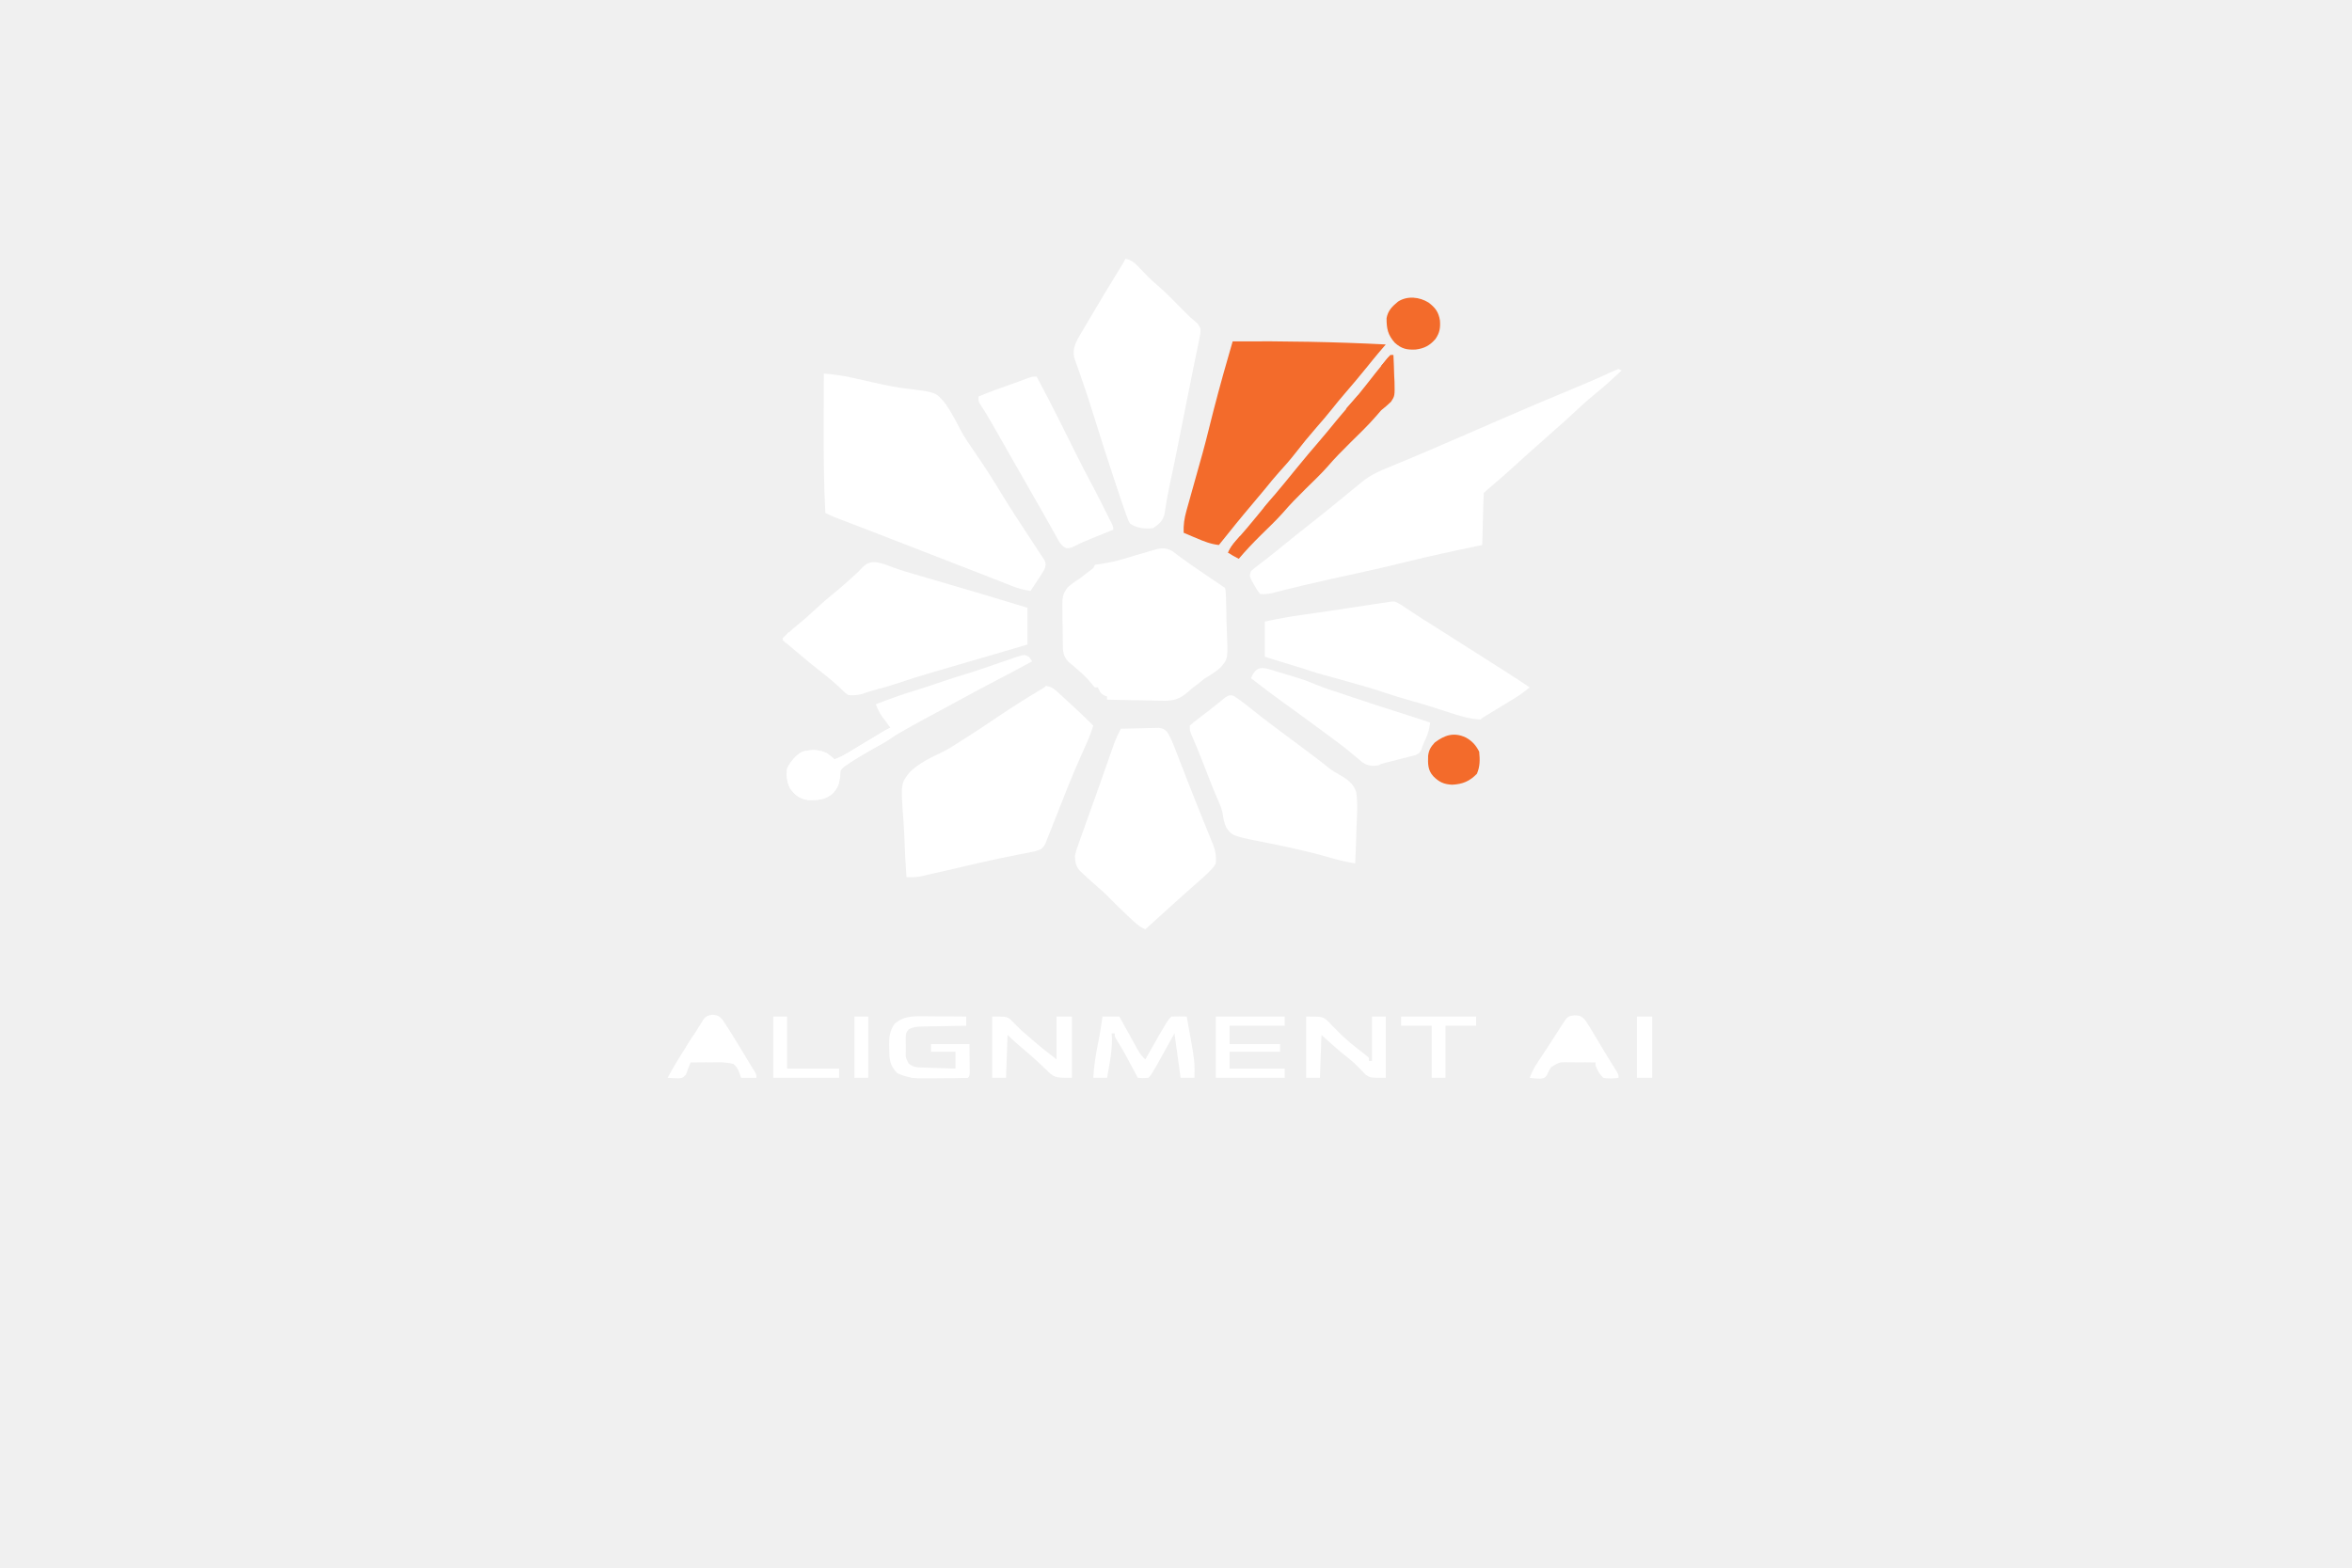
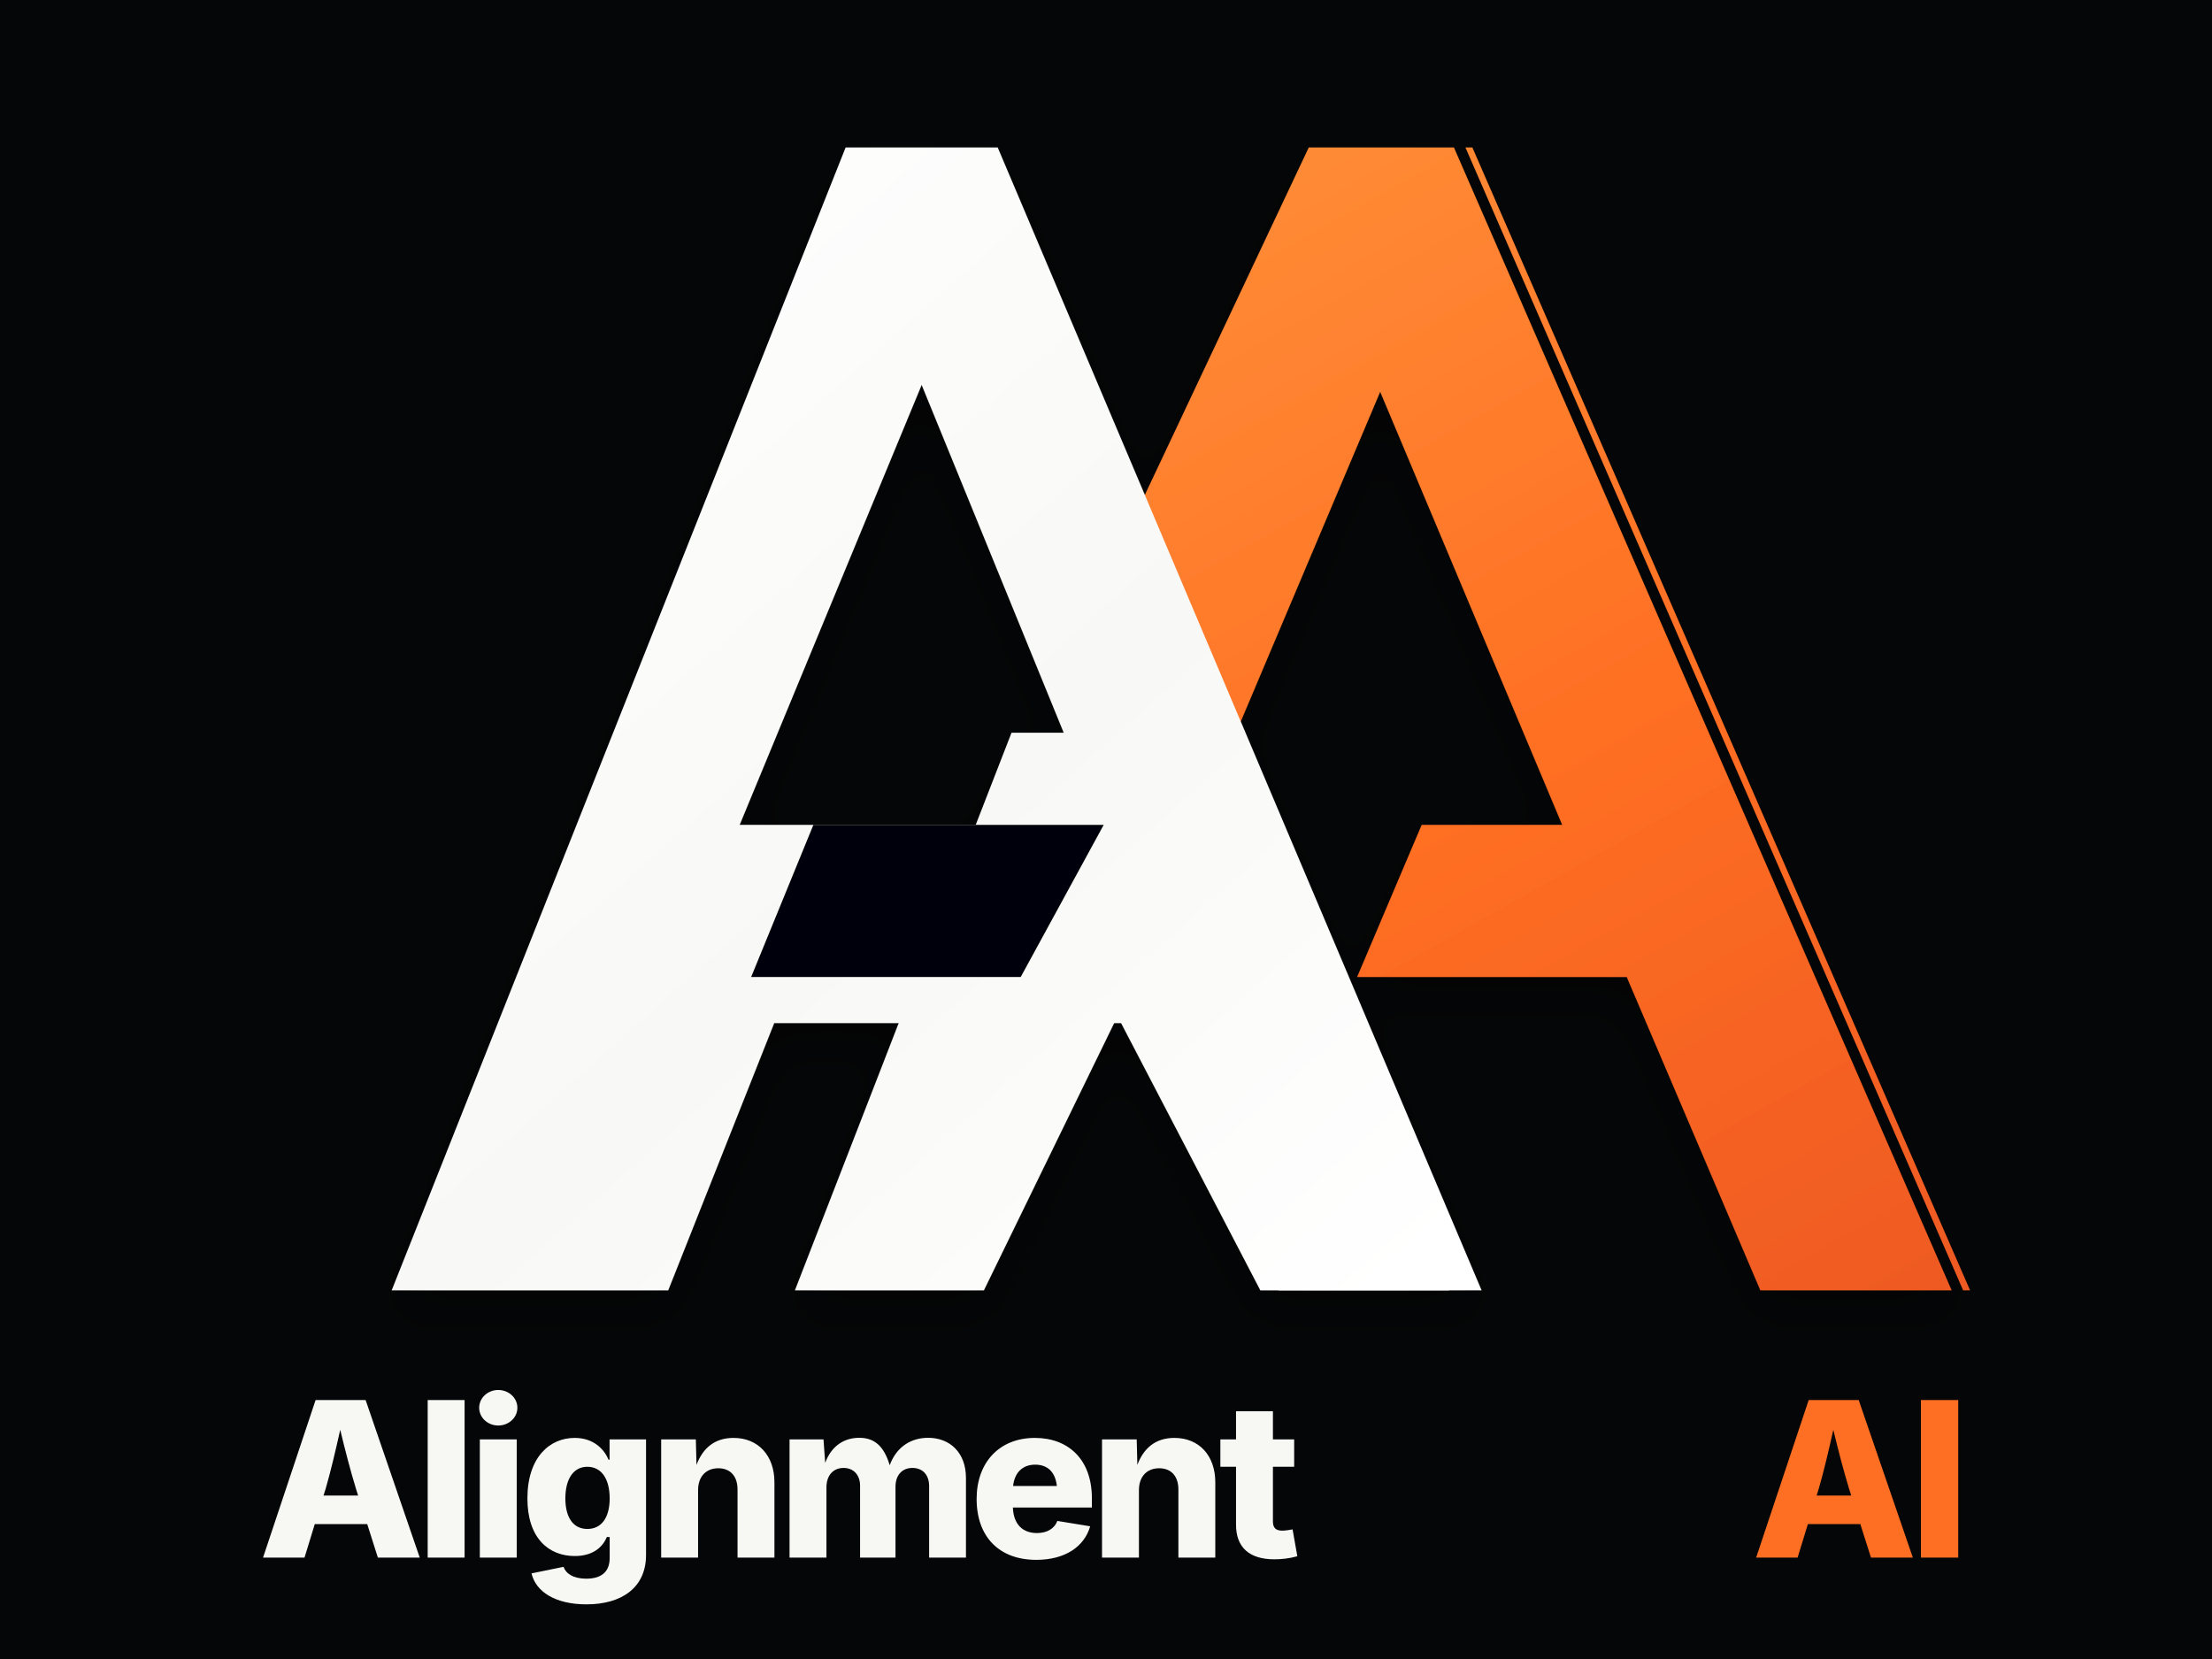
- <svg xmlns="http://www.w3.org/2000/svg" version="1.1" width="1536" height="1024">
-   <path d="M0 0 C6.135 0.52 12.08 1.284 18.086 2.637 C18.817 2.796 19.549 2.955 20.303 3.118 C24.315 3.994 28.319 4.902 32.321 5.821 C39.904 7.546 47.353 9.142 55.09 9.984 C73.333 12.193 73.333 12.193 79.645 19.984 C83.244 25.232 86.175 30.788 89.077 36.443 C91.989 41.979 95.591 47.069 99.131 52.215 C105.045 60.839 110.71 69.606 116.093 78.57 C119.424 84.105 122.903 89.531 126.438 94.938 C126.974 95.762 127.511 96.586 128.064 97.435 C130.289 100.851 132.516 104.266 134.761 107.668 C136.477 110.272 138.177 112.885 139.875 115.5 C140.405 116.295 140.936 117.091 141.482 117.91 C141.96 118.651 142.438 119.392 142.93 120.156 C143.568 121.128 143.568 121.128 144.218 122.119 C145.225 124.543 144.931 125.576 144 128 C143.06 129.739 143.06 129.739 141.934 131.453 C141.531 132.072 141.128 132.691 140.713 133.328 C140.292 133.962 139.871 134.597 139.438 135.25 C138.8 136.225 138.8 136.225 138.15 137.219 C137.105 138.816 136.053 140.408 135 142 C130.621 141.402 126.832 140.316 122.723 138.699 C121.504 138.223 120.285 137.747 119.029 137.256 C117.707 136.733 116.385 136.21 115.062 135.688 C113.674 135.143 112.285 134.599 110.895 134.056 C108.015 132.929 105.135 131.8 102.256 130.668 C96.411 128.374 90.554 126.114 84.697 123.853 C75.78 120.409 66.869 116.951 57.961 113.484 C57.197 113.187 56.433 112.89 55.646 112.583 C52.562 111.383 49.479 110.183 46.395 108.982 C38.631 105.959 30.864 102.941 23.082 99.961 C21.878 99.5 20.674 99.038 19.433 98.563 C17.211 97.713 14.988 96.865 12.764 96.019 C11.303 95.46 11.303 95.46 9.812 94.891 C8.973 94.571 8.134 94.252 7.27 93.923 C5.116 93.047 3.072 92.051 1 91 C-0.042 72.091 -0.125 53.223 -0.069 34.293 C-0.058 30.41 -0.054 26.527 -0.049 22.645 C-0.038 15.096 -0.021 7.548 0 0 Z " fill="#FFFFFF" transform="translate(538,244)" />
-   <path d="M0 0 C0.99 0.495 0.99 0.495 2 1 C-3.665 6.289 -9.321 11.53 -15.375 16.375 C-21.1 20.982 -26.422 25.968 -31.777 30.992 C-34.818 33.842 -37.923 36.605 -41.078 39.328 C-43.411 41.358 -45.705 43.428 -48 45.5 C-50.937 48.151 -53.886 50.783 -56.875 53.375 C-60.182 56.252 -63.407 59.212 -66.625 62.188 C-72.375 67.499 -78.297 72.595 -84.262 77.664 C-86.176 79.284 -86.176 79.284 -88 81 C-88.16 83.519 -88.259 86.013 -88.316 88.535 C-88.348 89.665 -88.348 89.665 -88.379 90.818 C-88.445 93.233 -88.504 95.647 -88.562 98.062 C-88.606 99.696 -88.649 101.329 -88.693 102.963 C-88.801 106.975 -88.902 110.988 -89 115 C-89.827 115.17 -90.654 115.34 -91.506 115.516 C-107.252 118.77 -122.95 122.147 -138.562 126 C-149.407 128.675 -160.269 131.208 -171.188 133.562 C-181.896 135.873 -192.583 138.255 -203.25 140.75 C-204.457 141.032 -205.664 141.313 -206.907 141.604 C-213.42 143.133 -219.906 144.73 -226.37 146.458 C-229.045 147.009 -231.281 147.283 -234 147 C-236.055 144.48 -236.055 144.48 -237.875 141.188 C-238.491 140.109 -239.107 139.03 -239.742 137.918 C-241 135 -241 135 -240 132 C-238.014 130.286 -236.03 128.698 -233.938 127.125 C-232.654 126.139 -231.371 125.152 -230.09 124.164 C-229.418 123.647 -228.746 123.131 -228.054 122.599 C-224.657 119.955 -221.331 117.226 -218 114.5 C-213.038 110.449 -208.048 106.442 -203 102.5 C-194.166 95.598 -185.477 88.514 -176.824 81.387 C-175.892 80.62 -174.96 79.853 -174 79.062 C-173.216 78.414 -172.433 77.766 -171.625 77.098 C-170.759 76.405 -169.893 75.713 -169 75 C-168.452 74.538 -167.903 74.076 -167.339 73.6 C-161.658 69.024 -155.545 66.398 -148.812 63.688 C-146.47 62.721 -144.127 61.753 -141.785 60.785 C-140.63 60.312 -139.475 59.839 -138.286 59.352 C-133.754 57.487 -129.25 55.563 -124.75 53.625 C-123.921 53.269 -123.092 52.913 -122.237 52.547 C-114.672 49.297 -107.117 46.024 -99.562 42.75 C-98.926 42.474 -98.29 42.199 -97.634 41.915 C-90.645 38.886 -83.657 35.852 -76.676 32.805 C-61.384 26.14 -46.029 19.647 -30.615 13.27 C-21.919 9.667 -13.256 6.015 -4.743 1.993 C-3.187 1.273 -1.596 0.626 0 0 Z " fill="#FFFFFF" transform="translate(1057,241)" />
-   <path d="M0 0 C3.27 0.463 5.031 1.609 7.438 3.812 C8.468 4.748 8.468 4.748 9.52 5.703 C10.747 6.84 10.747 6.84 12 8 C13.066 8.974 14.132 9.948 15.199 10.922 C20.577 15.847 25.87 20.816 31 26 C29.751 29.893 28.355 33.624 26.68 37.352 C26.007 38.859 26.007 38.859 25.321 40.397 C24.844 41.463 24.366 42.528 23.875 43.625 C20.474 51.285 17.139 58.954 14.062 66.75 C13.757 67.518 13.452 68.287 13.137 69.078 C11.606 72.932 10.082 76.789 8.572 80.651 C7.267 83.985 5.943 87.31 4.608 90.632 C4.081 91.952 3.561 93.275 3.047 94.6 C2.326 96.462 1.579 98.313 0.832 100.164 C0.406 101.241 -0.019 102.318 -0.458 103.428 C-2.342 106.57 -3.51 107.07 -7 108 C-8.671 108.403 -10.354 108.761 -12.043 109.078 C-13.509 109.36 -13.509 109.36 -15.005 109.648 C-16.055 109.847 -17.106 110.045 -18.188 110.25 C-27.124 111.988 -36.011 113.863 -44.875 115.938 C-45.933 116.184 -46.99 116.431 -48.08 116.685 C-50.253 117.192 -52.426 117.7 -54.599 118.208 C-60.645 119.616 -66.695 121.004 -72.75 122.375 C-73.887 122.638 -75.024 122.901 -76.195 123.172 C-77.26 123.411 -78.325 123.651 -79.422 123.898 C-80.823 124.218 -80.823 124.218 -82.253 124.544 C-85.214 125.035 -88.004 125.03 -91 125 C-91.608 116.691 -92.067 108.391 -92.347 100.065 C-92.482 96.195 -92.663 92.341 -92.961 88.481 C-94.825 63.691 -94.825 63.691 -88.516 55.954 C-82.6 50.489 -75.42 46.906 -68.172 43.524 C-63.727 41.389 -59.673 38.771 -55.562 36.062 C-54.056 35.114 -52.549 34.169 -51.039 33.227 C-44.171 28.869 -37.441 24.298 -30.69 19.763 C-21.956 13.903 -13.115 8.267 -4.086 2.871 C-1.224 1.303 -1.224 1.303 0 0 Z " fill="#FFFFFF" transform="translate(683,448)" />
-   <path d="M0 0 C4.693 0.857 7.075 3.784 10.25 7.125 C11.421 8.329 12.594 9.531 13.77 10.73 C14.331 11.305 14.893 11.879 15.471 12.47 C17.22 14.221 19.043 15.847 20.938 17.438 C26.774 22.389 32.046 27.969 37.423 33.407 C41.948 38.03 41.948 38.03 46.898 42.172 C49.28 45.377 49.257 45.867 48.789 49.641 C48.43 51.516 48.04 53.386 47.625 55.25 C47.422 56.272 47.218 57.295 47.009 58.348 C46.576 60.506 46.132 62.662 45.675 64.815 C45.051 67.761 44.459 70.712 43.883 73.668 C43.099 77.675 42.299 81.679 41.484 85.68 C40.336 91.328 39.204 96.98 38.078 102.633 C31.44 135.954 31.44 135.954 28.547 149.446 C27.35 155.084 26.386 160.726 25.552 166.43 C24.515 171.258 21.956 173.363 18 176 C12.572 176.532 7.564 176.097 3 173 C1.948 171.183 1.948 171.183 1.109 168.895 C0.777 167.994 0.444 167.094 0.101 166.167 C-0.444 164.599 -0.444 164.599 -1 163 C-1.417 161.803 -1.834 160.606 -2.263 159.372 C-3.728 155.113 -5.147 150.838 -6.562 146.562 C-6.949 145.402 -6.949 145.402 -7.342 144.217 C-12.081 129.963 -16.625 115.649 -21.089 101.307 C-23.549 93.402 -26.097 85.543 -28.859 77.738 C-29.49 75.93 -30.12 74.121 -30.75 72.312 C-31.243 70.946 -31.243 70.946 -31.746 69.553 C-32.052 68.665 -32.357 67.778 -32.672 66.863 C-32.951 66.072 -33.231 65.281 -33.519 64.466 C-34.546 59.201 -32.85 55.205 -30.219 50.711 C-29.632 49.7 -29.045 48.688 -28.44 47.646 C-27.8 46.567 -27.16 45.487 -26.5 44.375 C-25.843 43.252 -25.186 42.128 -24.509 40.971 C-17.307 28.683 -9.882 16.526 -2.436 4.385 C-1.015 2.096 -1.015 2.096 0 0 Z " fill="#FFFFFF" transform="translate(735,169)" />
-   <path d="M0 0 C0.764 0.596 1.529 1.191 2.316 1.805 C8.21 6.247 14.273 10.409 20.379 14.555 C21.849 15.555 21.849 15.555 23.349 16.575 C26.852 18.954 30.356 21.331 33.879 23.68 C34.327 25.668 34.327 25.668 34.426 28.138 C34.468 29.064 34.509 29.989 34.552 30.942 C34.59 32.45 34.59 32.45 34.629 33.988 C34.655 35.025 34.682 36.061 34.709 37.129 C34.755 39.331 34.792 41.532 34.819 43.734 C34.859 45.974 34.927 48.214 35.024 50.452 C35.877 70.026 35.877 70.026 31.081 75.537 C27.959 78.433 24.549 80.539 20.879 82.68 C19.276 83.905 17.69 85.152 16.129 86.43 C15.466 86.928 14.803 87.426 14.12 87.939 C11.872 89.638 11.872 89.638 9.88 91.504 C3.961 96.722 -0.302 97.655 -8.062 97.363 C-9.575 97.348 -9.575 97.348 -11.118 97.333 C-14.308 97.294 -17.495 97.207 -20.684 97.117 C-22.859 97.082 -25.034 97.05 -27.209 97.021 C-32.514 96.945 -37.817 96.828 -43.121 96.68 C-43.121 96.02 -43.121 95.36 -43.121 94.68 C-43.74 94.432 -44.359 94.185 -44.996 93.93 C-47.472 92.473 -48.072 91.302 -49.121 88.68 C-49.781 88.68 -50.441 88.68 -51.121 88.68 C-52.348 87.395 -52.348 87.395 -53.746 85.617 C-56.561 82.212 -59.61 79.379 -62.996 76.551 C-63.697 75.933 -64.399 75.316 -65.121 74.68 C-66.136 73.846 -67.15 73.013 -68.195 72.154 C-72.062 68.244 -72.056 64.521 -72.059 59.223 C-72.074 58.32 -72.089 57.418 -72.105 56.488 C-72.126 54.585 -72.132 52.681 -72.123 50.777 C-72.121 47.883 -72.204 45 -72.293 42.107 C-72.466 28.705 -72.466 28.705 -69.002 23.489 C-66.483 21.199 -64.025 19.444 -61.121 17.68 C-59.423 16.382 -57.733 15.071 -56.059 13.742 C-55.325 13.197 -54.592 12.652 -53.836 12.09 C-51.999 10.774 -51.999 10.774 -51.121 8.68 C-48.996 8.223 -48.996 8.223 -46.121 7.867 C-40.851 7.073 -35.895 5.848 -30.809 4.305 C-30.093 4.089 -29.377 3.873 -28.64 3.651 C-27.188 3.212 -25.736 2.772 -24.285 2.332 C-20.823 1.288 -17.353 0.279 -13.871 -0.695 C-12.1 -1.202 -12.1 -1.202 -10.293 -1.719 C-6.108 -2.512 -3.622 -2.254 0 0 Z " fill="#FFFFFF" transform="translate(766.1211,360.3203)" />
-   <path d="M0 0 C33.396 -0.272 66.646 0.29 100 2 C99.602 2.462 99.204 2.925 98.793 3.401 C96.156 6.47 93.524 9.535 90.992 12.691 C90.486 13.319 89.981 13.947 89.46 14.593 C88.937 15.243 88.414 15.893 87.875 16.562 C83.071 22.508 78.166 28.351 73.167 34.133 C70.394 37.349 67.69 40.6 65.062 43.938 C61.732 48.16 58.23 52.207 54.688 56.25 C49.896 61.722 45.336 67.321 40.888 73.074 C37.503 77.427 33.903 81.524 30.172 85.586 C27.115 88.984 24.258 92.531 21.383 96.082 C18.792 99.254 16.153 102.38 13.5 105.5 C5.831 114.53 -1.621 123.731 -9 133 C-14.405 132.387 -18.924 130.556 -23.875 128.438 C-24.659 128.108 -25.442 127.779 -26.25 127.439 C-28.169 126.632 -30.085 125.817 -32 125 C-32.188 119.878 -31.589 115.658 -30.207 110.73 C-30.021 110.056 -29.834 109.382 -29.642 108.688 C-29.041 106.519 -28.427 104.353 -27.812 102.188 C-27.395 100.689 -26.978 99.191 -26.562 97.692 C-25.558 94.084 -24.546 90.478 -23.528 86.874 C-22.407 82.897 -21.297 78.917 -20.188 74.938 C-19.994 74.245 -19.8 73.553 -19.601 72.839 C-18.173 67.706 -16.861 62.548 -15.584 57.375 C-11.606 41.279 -7.314 25.278 -2.683 9.357 C-1.78 6.241 -0.89 3.12 0 0 Z " fill="#F36B2B" transform="translate(805,223)" />
-   <path d="M0 0 C1.099 0.43 2.198 0.86 3.33 1.303 C9.338 3.565 15.509 5.291 21.668 7.09 C22.993 7.479 24.318 7.869 25.643 8.259 C29.118 9.281 32.593 10.299 36.069 11.317 C41.612 12.94 47.153 14.569 52.695 16.198 C54.607 16.759 56.519 17.319 58.432 17.879 C65.198 19.864 71.949 21.89 78.684 23.98 C83.115 25.343 87.559 26.668 92 28 C92 35.92 92 43.84 92 52 C83.651 54.46 75.301 56.915 66.945 59.348 C62.838 60.544 58.732 61.743 54.626 62.942 C52.032 63.699 49.437 64.455 46.843 65.21 C43.115 66.296 39.389 67.384 35.663 68.475 C34.206 68.9 32.749 69.325 31.292 69.749 C22.551 72.291 13.887 74.981 5.271 77.919 C1.402 79.198 -2.496 80.282 -6.438 81.309 C-9.869 82.234 -13.24 83.332 -16.613 84.449 C-19.581 85.134 -21.962 85.326 -25 85 C-27.281 83.418 -27.281 83.418 -29.5 81.188 C-33.45 77.404 -37.485 73.956 -41.812 70.625 C-47.696 66.069 -53.408 61.344 -59.062 56.508 C-62.022 53.981 -65.006 51.486 -68 49 C-65.314 45.433 -62.578 42.681 -59.062 39.938 C-54.704 36.45 -50.57 32.819 -46.5 29 C-41.722 24.525 -36.802 20.324 -31.695 16.223 C-28.799 13.834 -26.021 11.346 -23.25 8.812 C-22.337 7.989 -21.425 7.165 -20.484 6.316 C-18.046 4.105 -18.046 4.105 -16.141 1.965 C-11.077 -3.328 -6.611 -2.116 0 0 Z " fill="#FFFFFF" transform="translate(579,369)" />
-   <path d="M0 0 C4.583 -0.145 9.165 -0.234 13.75 -0.312 C15.703 -0.375 15.703 -0.375 17.695 -0.439 C18.946 -0.456 20.196 -0.472 21.484 -0.488 C22.636 -0.514 23.789 -0.541 24.976 -0.568 C28 0 28 0 30.211 2.064 C32.25 5.411 33.759 8.814 35.145 12.465 C35.575 13.566 35.575 13.566 36.014 14.689 C36.955 17.102 37.884 19.519 38.812 21.938 C39.801 24.488 40.792 27.038 41.783 29.589 C42.469 31.355 43.154 33.121 43.838 34.888 C46.279 41.187 48.785 47.457 51.32 53.719 C52.358 56.294 53.394 58.869 54.431 61.445 C55.098 63.097 55.77 64.749 56.445 66.398 C57.39 68.708 58.319 71.023 59.246 73.34 C59.527 74.014 59.807 74.689 60.096 75.384 C61.816 79.736 62.37 83.335 62 88 C60.75 90.188 60.75 90.188 59 92 C58.357 92.672 57.714 93.343 57.051 94.035 C54.485 96.493 51.867 98.86 49.16 101.16 C46.776 103.191 44.449 105.276 42.125 107.375 C41.281 108.137 40.436 108.899 39.566 109.684 C38.719 110.448 37.873 111.212 37 112 C35.354 113.479 33.708 114.958 32.062 116.438 C26.69 121.272 21.344 126.134 16 131 C11.929 129.348 9.021 126.468 5.875 123.5 C5.302 122.966 4.73 122.432 4.14 121.882 C-0.253 117.763 -4.507 113.516 -8.738 109.23 C-10.766 107.231 -12.838 105.351 -15 103.5 C-18.202 100.724 -21.353 97.906 -24.438 95 C-25.282 94.216 -26.126 93.433 -26.996 92.625 C-29.593 89.223 -29.798 87.282 -30 83 C-29.294 79.669 -28.157 76.536 -26.984 73.344 C-26.657 72.416 -26.33 71.487 -25.993 70.531 C-24.927 67.515 -23.839 64.508 -22.75 61.5 C-22.011 59.426 -21.274 57.352 -20.538 55.277 C-19.065 51.13 -17.583 46.986 -16.094 42.844 C-14.234 37.665 -12.404 32.476 -10.59 27.281 C-9.852 25.174 -9.114 23.068 -8.375 20.961 C-7.921 19.666 -7.468 18.371 -7.015 17.076 C-6.393 15.299 -5.765 13.525 -5.137 11.75 C-4.793 10.775 -4.45 9.801 -4.096 8.797 C-2.906 5.761 -1.498 2.895 0 0 Z " fill="#FFFFFF" transform="translate(732,476)" />
-   <path d="M0 0 C2.677 1.085 4.943 2.611 7.312 4.25 C8.722 5.177 10.133 6.105 11.543 7.031 C12.273 7.52 13.003 8.008 13.755 8.512 C17.501 10.995 21.317 13.364 25.125 15.75 C33.879 21.277 42.612 26.836 51.344 32.398 C55.217 34.866 59.092 37.329 62.969 39.789 C63.947 40.411 64.926 41.032 65.934 41.672 C67.791 42.851 69.648 44.029 71.505 45.207 C77.053 48.732 82.547 52.33 88 56 C84.447 58.953 80.804 61.455 76.859 63.855 C76.292 64.203 75.724 64.55 75.139 64.907 C73.345 66.004 71.548 67.096 69.75 68.188 C67.939 69.29 66.128 70.394 64.318 71.5 C62.687 72.496 61.054 73.489 59.421 74.481 C57.137 75.788 57.137 75.788 56 77 C48.634 76.602 42.208 74.664 35.25 72.312 C27.165 69.648 19.076 67.098 10.875 64.812 C4.885 63.138 -1.05 61.383 -6.938 59.375 C-13.897 57.008 -20.917 54.963 -28 53 C-31.2 52.109 -34.4 51.217 -37.6 50.324 C-39.831 49.701 -42.062 49.08 -44.294 48.461 C-45.332 48.173 -46.369 47.884 -47.438 47.586 C-48.364 47.329 -49.291 47.071 -50.246 46.806 C-53.192 45.944 -56.091 44.977 -59 44 C-61.089 43.345 -63.18 42.697 -65.273 42.055 C-66.427 41.7 -67.581 41.346 -68.77 40.98 C-69.959 40.616 -71.149 40.251 -72.375 39.875 C-73.588 39.502 -74.801 39.13 -76.051 38.746 C-79.034 37.83 -82.017 36.915 -85 36 C-85 28.41 -85 20.82 -85 13 C-77.019 11.307 -69.081 9.803 -61 8.688 C-50.99 7.305 -40.997 5.813 -31.008 4.286 C-29.212 4.012 -27.416 3.74 -25.62 3.468 C-23.076 3.084 -20.532 2.695 -17.988 2.305 C-17.212 2.188 -16.436 2.072 -15.636 1.951 C-1.611 -0.22 -1.611 -0.22 0 0 Z " fill="#FFFFFF" transform="translate(911,393)" />
-   <path d="M0 0 C3.908 2.375 7.426 5.148 10.992 8.004 C12.61 9.281 14.228 10.557 15.848 11.832 C16.659 12.472 17.47 13.112 18.306 13.771 C21.769 16.482 25.28 19.124 28.805 21.754 C29.454 22.239 30.103 22.724 30.772 23.224 C32.08 24.2 33.389 25.177 34.699 26.152 C55.979 42.014 55.979 42.014 62.235 47.05 C64.512 48.831 66.783 50.275 69.334 51.632 C74.329 54.504 78.773 57.439 80.415 63.217 C81.441 70.734 80.954 78.266 80.555 85.816 C80.484 88.127 80.421 90.437 80.363 92.748 C80.21 98.38 79.976 104.003 79.68 109.629 C78.099 109.321 76.519 109.01 74.938 108.698 C74.058 108.526 73.178 108.353 72.272 108.175 C68.601 107.402 65.027 106.372 61.43 105.316 C55.697 103.68 49.959 102.191 44.138 100.902 C41.414 100.299 38.698 99.669 35.98 99.039 C31.902 98.102 27.814 97.263 23.703 96.474 C-0.591 91.73 -0.591 91.73 -4.453 86.199 C-5.885 83.176 -6.431 80.16 -6.866 76.842 C-7.657 72.989 -9.354 69.501 -10.912 65.903 C-12.357 62.544 -13.708 59.16 -15.039 55.754 C-15.497 54.583 -15.954 53.413 -16.426 52.207 C-17.355 49.822 -18.285 47.436 -19.215 45.051 C-21.841 38.334 -24.543 31.668 -27.42 25.055 C-28.32 22.629 -28.32 22.629 -28.32 19.629 C-26.279 17.787 -24.266 16.144 -22.07 14.504 C-21.44 14.025 -20.81 13.547 -20.16 13.054 C-18.856 12.065 -17.55 11.078 -16.241 10.095 C-14.427 8.71 -12.657 7.285 -10.895 5.836 C-9.849 4.996 -8.803 4.156 -7.758 3.316 C-6.828 2.557 -5.899 1.798 -4.941 1.016 C-2.32 -0.371 -2.32 -0.371 0 0 Z " fill="#FFFFFF" transform="translate(805.3203,454.3711)" />
-   <path d="M0 0 C5.389 10.079 10.655 20.204 15.732 30.443 C18.481 35.986 21.238 41.526 24 47.062 C24.307 47.677 24.613 48.292 24.929 48.925 C28.902 56.883 32.957 64.783 37.191 72.605 C40.599 79 43.785 85.507 47 92 C47.571 93.102 48.142 94.204 48.73 95.34 C50 98 50 98 50 100 C49.047 100.385 49.047 100.385 48.076 100.779 C45.174 101.954 42.275 103.133 39.375 104.312 C38.376 104.717 37.377 105.121 36.348 105.537 C32.323 107.176 28.42 108.771 24.602 110.855 C22 112 22 112 19.395 112.113 C15.794 110.439 14.496 107.552 12.688 104.188 C12.273 103.45 11.858 102.713 11.431 101.954 C10.483 100.268 9.542 98.579 8.606 96.886 C6.508 93.115 4.359 89.373 2.211 85.63 C1.875 85.045 1.54 84.46 1.194 83.857 C0.854 83.265 0.514 82.672 0.164 82.062 C-1.576 79.027 -3.307 75.988 -5.039 72.949 C-8.916 66.146 -12.8 59.347 -16.687 52.549 C-19.207 48.142 -21.721 43.733 -24.23 39.32 C-24.767 38.378 -25.304 37.436 -25.856 36.465 C-26.874 34.677 -27.89 32.889 -28.905 31.1 C-31.505 26.536 -34.186 22.072 -37.102 17.702 C-38 16 -38 16 -38 13 C-31.167 10.146 -24.233 7.629 -17.242 5.195 C-16.206 4.833 -16.206 4.833 -15.148 4.465 C-14.125 4.109 -14.125 4.109 -13.081 3.746 C-10.926 2.974 -8.797 2.147 -6.664 1.316 C-3 0 -3 0 0 0 Z " fill="#FFFFFF" transform="translate(677,246)" />
-   <path d="M0 0 C1.576 0.449 1.576 0.449 3.184 0.906 C5.042 1.479 5.042 1.479 6.938 2.062 C7.681 2.287 8.425 2.511 9.192 2.742 C23.821 7.16 23.821 7.16 30.582 9.938 C37.273 12.663 44.141 14.868 51 17.125 C52.324 17.563 53.647 18.001 54.971 18.439 C57.507 19.279 60.043 20.117 62.58 20.953 C65.319 21.858 68.055 22.77 70.789 23.688 C75.259 25.18 79.753 26.592 84.25 28 C91.505 30.28 98.735 32.619 105.938 35.062 C105.402 38.899 104.659 42.125 103 45.625 C101.907 47.957 100.928 50.096 100.222 52.579 C98.938 55.062 98.938 55.062 96.447 56.257 C95.423 56.518 94.399 56.778 93.344 57.047 C91.675 57.49 91.675 57.49 89.973 57.941 C88.806 58.229 87.639 58.516 86.438 58.812 C84.135 59.41 81.833 60.009 79.531 60.609 C78.507 60.866 77.483 61.122 76.428 61.386 C73.963 61.968 73.963 61.968 71.938 63.062 C67.491 63.577 65.448 63.383 61.613 60.973 C60.479 60.04 59.358 59.089 58.25 58.125 C57.011 57.1 55.772 56.077 54.531 55.055 C53.922 54.544 53.312 54.033 52.684 53.507 C50.265 51.506 47.768 49.624 45.25 47.75 C44.279 47.027 43.309 46.304 42.309 45.559 C41.185 44.726 40.061 43.894 38.938 43.062 C38.251 42.553 37.564 42.044 36.856 41.52 C28.132 35.06 19.378 28.646 10.562 22.312 C3.234 17.046 -3.956 11.624 -11.062 6.062 C-8.744 0.46 -5.96 -1.724 0 0 Z " fill="#FFFFFF" transform="translate(828.0625,436.9375)" />
-   <path d="M0 0 C0.99 1.485 0.99 1.485 2 3 C-5.222 6.973 -12.491 10.838 -19.812 14.625 C-28.431 19.102 -36.988 23.677 -45.501 28.351 C-50.531 31.112 -55.572 33.848 -60.633 36.551 C-71.467 42.337 -82.205 48.159 -92.672 54.589 C-95.725 56.439 -98.797 58.255 -101.871 60.07 C-102.791 60.614 -102.791 60.614 -103.73 61.169 C-106.235 62.647 -108.74 64.126 -111.246 65.602 C-113.006 66.64 -114.765 67.679 -116.523 68.719 C-117.554 69.327 -118.584 69.934 -119.646 70.561 C-121.876 71.798 -121.876 71.798 -123 73 C-123.106 74.54 -123.185 76.082 -123.25 77.625 C-123.728 82.84 -125.186 86.369 -129 90 C-134.013 93.688 -138.468 93.674 -144.535 93.547 C-149.897 92.701 -152.828 90.305 -156 86 C-158.156 81.688 -158.513 77.784 -158 73 C-155.658 68.496 -152.547 64.419 -148 62 C-142.398 60.595 -137.273 60.425 -132 63 C-129.125 65.125 -129.125 65.125 -127 67 C-122.733 65.462 -118.975 63.299 -115.125 60.938 C-114.48 60.547 -113.835 60.156 -113.171 59.754 C-110.401 58.076 -107.636 56.388 -104.872 54.699 C-102.812 53.442 -100.75 52.19 -98.688 50.938 C-98.048 50.544 -97.408 50.15 -96.749 49.744 C-92.225 47 -92.225 47 -90 47 C-90.554 46.264 -91.109 45.528 -91.68 44.77 C-92.766 43.306 -92.766 43.306 -93.875 41.812 C-94.594 40.85 -95.314 39.887 -96.055 38.895 C-97.806 36.289 -98.975 33.952 -100 31 C-91.696 27.802 -83.42 24.737 -74.887 22.199 C-68.46 20.254 -62.113 18.051 -55.752 15.905 C-51.291 14.405 -46.834 12.932 -42.316 11.613 C-37.816 10.285 -33.383 8.789 -28.945 7.266 C-27.492 6.77 -26.039 6.273 -24.586 5.777 C-22.339 5.01 -20.094 4.239 -17.852 3.459 C-15.657 2.698 -13.458 1.949 -11.258 1.203 C-10.588 0.967 -9.918 0.73 -9.228 0.487 C-3.145 -1.553 -3.145 -1.553 0 0 Z " fill="#FFFFFF" transform="translate(672,429)" />
-   <path d="M0 0 C0.66 0 1.32 0 2 0 C2.234 4.499 2.375 8.997 2.5 13.5 C2.601 15.403 2.601 15.403 2.703 17.344 C2.896 26.624 2.896 26.624 0.43 30.41 C-1.615 32.428 -3.763 34.2 -6 36 C-7.123 37.235 -8.217 38.496 -9.281 39.781 C-14.513 45.855 -20.327 51.383 -26.03 57.009 C-31.257 62.172 -36.382 67.345 -41.158 72.936 C-45.675 77.998 -50.627 82.674 -55.457 87.437 C-60.557 92.471 -65.543 97.532 -70.203 102.98 C-74.747 108.088 -79.749 112.783 -84.617 117.578 C-89.632 122.548 -94.447 127.602 -99 133 C-101.494 131.796 -103.681 130.546 -106 129 C-104.3 124.856 -101.358 121.756 -98.438 118.438 C-97.343 117.178 -96.249 115.918 -95.156 114.656 C-94.617 114.035 -94.079 113.414 -93.523 112.773 C-91.452 110.362 -89.441 107.905 -87.438 105.438 C-84.172 101.416 -80.854 97.447 -77.5 93.5 C-71.862 86.862 -66.346 80.129 -60.863 73.363 C-56.145 67.56 -51.324 61.858 -46.442 56.192 C-42.664 51.799 -38.986 47.332 -35.336 42.832 C-32.648 39.573 -29.889 36.381 -27.125 33.188 C-23.083 28.509 -19.172 23.754 -15.375 18.875 C-11.775 14.253 -8.153 9.655 -4.438 5.125 C-3.632 4.138 -2.826 3.15 -1.996 2.133 C-1.337 1.429 -0.679 0.725 0 0 Z " fill="#F36B2B" transform="translate(908,232)" />
-   <path d="M0 0 C3.63 0 7.26 0 11 0 C11.408 0.742 11.817 1.483 12.238 2.247 C13.76 5.006 15.287 7.762 16.817 10.516 C17.477 11.707 18.136 12.899 18.792 14.093 C19.738 15.81 20.691 17.524 21.645 19.238 C22.215 20.27 22.786 21.302 23.374 22.365 C24.765 24.618 26.03 26.259 28 28 C28.485 27.14 28.969 26.28 29.469 25.395 C42.34 2.66 42.34 2.66 45 0 C46.686 -0.072 48.375 -0.084 50.062 -0.062 C50.982 -0.053 51.901 -0.044 52.848 -0.035 C53.558 -0.024 54.268 -0.012 55 0 C60.361 29.523 60.361 29.523 60 40 C57.03 40 54.06 40 51 40 C49.68 30.43 48.36 20.86 47 11 C42.524 19.046 42.524 19.046 38.055 27.095 C37.494 28.1 36.933 29.105 36.355 30.141 C35.785 31.167 35.214 32.193 34.626 33.251 C31.769 38.081 31.769 38.081 30 40 C26.312 40.25 26.312 40.25 23 40 C22.42 38.889 21.84 37.778 21.242 36.633 C17.355 29.22 13.476 21.863 8.996 14.785 C8 13 8 13 8 11 C7.34 11 6.68 11 6 11 C6.062 12.258 6.124 13.516 6.188 14.812 C6.224 23.291 4.436 31.672 3 40 C0.03 40 -2.94 40 -6 40 C-5.573 32.085 -4.399 24.534 -2.766 16.781 C-1.639 11.218 -0.805 5.618 0 0 Z " fill="#FFFFFF" transform="translate(720,664)" />
-   <path d="M0 0 C9 0 9 0 11.574 1.547 C12.272 2.274 12.969 3.001 13.688 3.75 C14.515 4.567 15.343 5.385 16.195 6.227 C17.121 7.142 18.046 8.057 19 9 C21.321 11.081 23.689 13.104 26.062 15.125 C26.616 15.603 27.169 16.081 27.739 16.573 C32.382 20.559 37.153 24.23 42 28 C42 18.76 42 9.52 42 0 C45.3 0 48.6 0 52 0 C52 13.2 52 26.4 52 40 C40.537 40 40.537 40 34.75 34.25 C33.47 33.059 32.188 31.869 30.906 30.68 C30.264 30.07 29.622 29.46 28.961 28.831 C25.821 25.899 22.534 23.144 19.25 20.375 C16.063 17.67 12.959 14.959 10 12 C9.67 21.24 9.34 30.48 9 40 C6.03 40 3.06 40 0 40 C0 26.8 0 13.6 0 0 Z " fill="#FFFFFF" transform="translate(648,664)" />
-   <path d="M0 0 C0.495 1.485 0.495 1.485 1 3 C1.99 3.33 2.98 3.66 4 4 C-0.167 7.606 -4.614 10.098 -9.438 12.688 C-11.846 14.02 -14.251 15.36 -16.655 16.701 C-18.161 17.535 -19.672 18.362 -21.188 19.178 C-28.968 22.98 -28.968 22.98 -33.906 29.539 C-34.106 32.112 -34.106 32.112 -33.957 34.637 C-34.019 38.056 -35.442 39.87 -37.453 42.527 C-42.658 47.482 -47.596 47.693 -54.535 47.547 C-59.897 46.701 -62.828 44.305 -66 40 C-68.156 35.688 -68.513 31.784 -68 27 C-65.658 22.496 -62.547 18.419 -58 16 C-52.398 14.595 -47.273 14.425 -42 17 C-39.125 19.125 -39.125 19.125 -37 21 C-32.775 19.475 -29.06 17.343 -25.25 15 C-23.931 14.198 -22.612 13.398 -21.293 12.598 C-20.601 12.178 -19.909 11.758 -19.197 11.325 C-15.337 8.997 -11.45 6.718 -7.562 4.438 C-6.811 3.996 -6.059 3.554 -5.284 3.1 C-3.523 2.066 -1.762 1.033 0 0 Z " fill="#FFFFFF" transform="translate(582,475)" />
-   <path d="M0 0 C11.124 0 11.124 0 15.094 3.911 C15.852 4.729 15.852 4.729 16.625 5.562 C17.738 6.674 18.851 7.784 19.965 8.895 C20.488 9.433 21.011 9.971 21.55 10.526 C23.354 12.359 25.244 14.066 27.188 15.75 C27.789 16.275 28.391 16.799 29.012 17.34 C32.3 20.085 35.695 22.695 39.094 25.301 C39.723 25.862 40.352 26.422 41 27 C41 27.66 41 28.32 41 29 C41.66 29 42.32 29 43 29 C43 19.43 43 9.86 43 0 C45.97 0 48.94 0 52 0 C52 13.2 52 26.4 52 40 C42 40 42 40 39.004 38.129 C38.198 37.282 37.393 36.435 36.562 35.562 C35.647 34.647 34.732 33.732 33.789 32.789 C32.869 31.869 31.948 30.948 31 30 C28.369 27.782 25.689 25.638 22.996 23.496 C18.552 19.794 14.299 15.869 10 12 C9.67 21.24 9.34 30.48 9 40 C6.03 40 3.06 40 0 40 C0 26.8 0 13.6 0 0 Z " fill="#FFFFFF" transform="translate(853,664)" />
-   <path d="M0 0 C0.813 0.003 1.626 0.006 2.463 0.009 C5.041 0.02 7.618 0.045 10.195 0.07 C11.951 0.08 13.706 0.089 15.461 0.098 C19.748 0.12 24.034 0.154 28.32 0.195 C28.32 2.175 28.32 4.155 28.32 6.195 C27.281 6.21 26.242 6.224 25.171 6.24 C21.309 6.298 17.448 6.375 13.586 6.458 C11.916 6.491 10.246 6.519 8.576 6.542 C6.172 6.575 3.77 6.628 1.367 6.684 C0.622 6.69 -0.123 6.696 -0.89 6.703 C-4.004 6.791 -6.358 7.031 -9.152 8.456 C-11.055 10.622 -11.183 11.681 -11.176 14.539 C-11.176 15.373 -11.177 16.207 -11.178 17.066 C-11.158 17.934 -11.138 18.801 -11.117 19.695 C-11.124 20.563 -11.131 21.43 -11.139 22.324 C-11.3 26.955 -11.3 26.955 -9.278 30.904 C-6.093 33.477 -3.607 33.38 0.422 33.512 C2.239 33.575 2.239 33.575 4.094 33.639 C5.365 33.678 6.636 33.717 7.945 33.758 C9.224 33.801 10.503 33.844 11.82 33.889 C14.987 33.995 18.154 34.097 21.32 34.195 C21.32 30.565 21.32 26.935 21.32 23.195 C16.04 23.195 10.76 23.195 5.32 23.195 C5.32 21.545 5.32 19.895 5.32 18.195 C13.57 18.195 21.82 18.195 30.32 18.195 C30.341 21.64 30.362 25.084 30.383 28.633 C30.392 29.72 30.401 30.807 30.41 31.927 C30.413 32.778 30.415 33.628 30.418 34.504 C30.423 35.378 30.428 36.253 30.434 37.154 C30.32 39.195 30.32 39.195 29.32 40.195 C26.687 40.321 24.08 40.384 21.445 40.398 C20.647 40.404 19.848 40.41 19.026 40.416 C17.327 40.425 15.629 40.432 13.931 40.436 C11.359 40.445 8.787 40.476 6.215 40.508 C4.563 40.514 2.91 40.52 1.258 40.523 C0.498 40.536 -0.262 40.548 -1.044 40.561 C-6.598 40.538 -11.626 39.578 -16.68 37.195 C-21.86 31.886 -21.887 28.004 -21.93 20.945 C-21.95 20.098 -21.971 19.251 -21.992 18.379 C-22.024 13.21 -21.544 9.677 -18.68 5.195 C-13.419 0.116 -6.896 -0.091 0 0 Z " fill="#FFFFFF" transform="translate(602.6797,663.8047)" />
-   <path d="M0 0 C3.462 0.047 4.588 0.435 7.051 2.931 C9.2 6.037 11.121 9.206 13.004 12.48 C13.698 13.636 14.395 14.79 15.096 15.942 C16.46 18.196 17.803 20.459 19.137 22.732 C20.636 25.276 22.168 27.785 23.75 30.277 C24.132 30.88 24.514 31.482 24.908 32.103 C25.249 32.64 25.59 33.177 25.941 33.73 C28.941 38.534 28.941 38.534 28.941 40.793 C25.492 41.275 22.369 41.494 18.941 40.793 C16.522 38.464 15.134 35.918 13.941 32.793 C13.941 32.133 13.941 31.473 13.941 30.793 C9.565 30.699 5.194 30.706 0.816 30.73 C-1.04 30.689 -1.04 30.689 -2.934 30.646 C-9.643 30.51 -9.643 30.51 -15.076 33.848 C-16.628 36.27 -16.628 36.27 -17.709 38.807 C-19.059 40.793 -19.059 40.793 -21.735 41.369 C-24.233 41.356 -26.593 41.188 -29.059 40.793 C-27.79 37.39 -26.335 34.451 -24.336 31.422 C-23.534 30.199 -23.534 30.199 -22.716 28.95 C-22.148 28.094 -21.581 27.238 -20.996 26.355 C-19.823 24.569 -18.649 22.783 -17.477 20.996 C-16.898 20.118 -16.32 19.239 -15.724 18.334 C-12.664 13.666 -9.67 8.956 -6.668 4.25 C-4.526 0.98 -3.852 0.481 0 0 Z " fill="#FFFFFF" transform="translate(1028.059,663.207)" />
-   <path d="M0 0 C3.046 0.322 4.207 0.798 6.284 3.076 C6.816 3.883 7.347 4.691 7.895 5.523 C8.493 6.427 9.092 7.331 9.709 8.262 C12.8 13.142 15.836 18.049 18.812 23 C19.424 24.01 20.035 25.02 20.664 26.061 C22.301 28.767 23.933 31.476 25.562 34.188 C26.122 35.078 26.681 35.968 27.257 36.885 C28.562 39.188 28.562 39.188 28.562 41.188 C25.262 41.188 21.962 41.188 18.562 41.188 C18.033 39.724 17.503 38.261 16.957 36.754 C15.67 34.183 15.67 34.183 13.562 32.188 C8.804 30.877 4.159 31.02 -0.75 31.125 C-2.063 31.118 -3.376 31.111 -4.729 31.104 C-7.967 31.092 -11.2 31.121 -14.438 31.188 C-15.483 33.78 -16.501 36.366 -17.438 39 C-19.438 41.188 -19.438 41.188 -21.855 41.5 C-24.401 41.5 -26.9 41.365 -29.438 41.188 C-25.751 34.325 -21.705 27.742 -17.5 21.188 C-16.905 20.254 -16.31 19.321 -15.697 18.359 C-14.52 16.517 -13.337 14.678 -12.147 12.843 C-11.017 11.087 -9.906 9.319 -8.816 7.538 C-8.307 6.725 -7.798 5.912 -7.273 5.074 C-6.832 4.352 -6.39 3.63 -5.935 2.885 C-4.028 0.723 -2.845 0.338 0 0 Z " fill="#FFFFFF" transform="translate(465.4375,662.8125)" />
-   <path d="M0 0 C14.85 0 29.7 0 45 0 C45 1.98 45 3.96 45 6 C33.12 6 21.24 6 9 6 C9 9.96 9 13.92 9 18 C19.89 18 30.78 18 42 18 C42 19.65 42 21.3 42 23 C31.11 23 20.22 23 9 23 C9 26.63 9 30.26 9 34 C20.88 34 32.76 34 45 34 C45 35.98 45 37.96 45 40 C30.15 40 15.3 40 0 40 C0 26.8 0 13.6 0 0 Z " fill="#FFFFFF" transform="translate(794,664)" />
-   <path d="M0 0 C4.389 3.334 6.541 6.148 7.438 11.695 C7.792 16.521 7.269 19.792 4.5 23.812 C0.831 28.045 -2.774 29.978 -8.395 30.684 C-14.1 30.966 -17.516 30.27 -21.938 26.375 C-26.572 21.239 -27.463 17.026 -27.418 10.242 C-26.59 5.302 -23.703 2.481 -19.938 -0.625 C-13.863 -4.565 -5.928 -3.694 0 0 Z " fill="#F36B2B" transform="translate(932.9375,197.625)" />
-   <path d="M0 0 C4.143 2.256 6.697 5.082 8.812 9.312 C9.328 14.489 9.41 18.943 7.312 23.75 C2.577 28.604 -1.96 30.53 -8.75 30.875 C-14.169 30.665 -17.419 29.166 -21.188 25.312 C-24.796 21.355 -24.694 17.105 -24.535 11.969 C-24.037 8.162 -22.783 6.113 -20.188 3.312 C-13.706 -1.581 -7.678 -3.553 0 0 Z " fill="#F36B2B" transform="translate(957.1875,481.6875)" />
-   <path d="M0 0 C16.17 0 32.34 0 49 0 C49 1.98 49 3.96 49 6 C42.4 6 35.8 6 29 6 C29 17.22 29 28.44 29 40 C26.03 40 23.06 40 20 40 C20 28.78 20 17.56 20 6 C13.4 6 6.8 6 0 6 C0 4.02 0 2.04 0 0 Z " fill="#FFFFFF" transform="translate(915,664)" />
-   <path d="M0 0 C2.97 0 5.94 0 9 0 C9 11.22 9 22.44 9 34 C20.22 34 31.44 34 43 34 C43 35.98 43 37.96 43 40 C28.81 40 14.62 40 0 40 C0 26.8 0 13.6 0 0 Z " fill="#FFFFFF" transform="translate(505,664)" />
-   <path d="M0 0 C3.3 0 6.6 0 10 0 C10 13.2 10 26.4 10 40 C6.7 40 3.4 40 0 40 C0 26.8 0 13.6 0 0 Z " fill="#FFFFFF" transform="translate(1069,664)" />
-   <path d="M0 0 C2.97 0 5.94 0 9 0 C9 13.2 9 26.4 9 40 C6.03 40 3.06 40 0 40 C0 26.8 0 13.6 0 0 Z " fill="#FFFFFF" transform="translate(558,664)" />
-   <path d="M0 0 C0.495 1.485 0.495 1.485 1 3 C1.99 3.33 2.98 3.66 4 4 C-0.166 7.605 -4.613 10.104 -9.438 12.688 C-16.055 16.272 -22.435 20.049 -28.584 24.395 C-32.496 27.055 -32.496 27.055 -35.383 26.738 C-35.916 26.495 -36.45 26.251 -37 26 C-36.634 23.479 -36.324 22.287 -34.388 20.572 C-33.681 20.132 -32.974 19.692 -32.246 19.238 C-31.433 18.726 -30.619 18.214 -29.781 17.686 C-28.404 16.851 -28.404 16.851 -27 16 C-25.49 15.075 -25.49 15.075 -23.95 14.13 C-20.664 12.132 -17.365 10.157 -14.062 8.188 C-12.916 7.501 -11.769 6.814 -10.623 6.127 C-2.31 1.155 -2.31 1.155 0 0 Z " fill="#FFFFFF" transform="translate(582,475)" />
-   <path d="M0 0 C4.034 1.345 5.127 3.953 7.188 7.438 C7.556 8.036 7.924 8.635 8.303 9.252 C11 13.721 11 13.721 11 16 C4.4 16 -2.2 16 -9 16 C-7.367 12.734 -5.681 9.52 -3.938 6.312 C-3.41 5.339 -2.883 4.366 -2.34 3.363 C-1 1 -1 1 0 0 Z " fill="#FFFFFF" transform="translate(1027,673)" />
-   <path d="M0 0 C0.66 0 1.32 0 2 0 C3.635 2.453 5.148 4.892 6.625 7.438 C7.255 8.498 7.255 8.498 7.898 9.58 C11 14.842 11 14.842 11 16 C4.73 16 -1.54 16 -8 16 C-6.464 12.16 -4.867 8.782 -2.875 5.188 C-2.336 4.212 -1.797 3.236 -1.242 2.23 C-0.832 1.494 -0.422 0.758 0 0 Z " fill="#FFFFFF" transform="translate(464,672)" />
-   <path d="M0 0 C0.66 0 1.32 0 2 0 C2.029 3.479 2.047 6.958 2.062 10.438 C2.071 11.431 2.079 12.424 2.088 13.447 C2.091 14.392 2.094 15.336 2.098 16.309 C2.103 17.183 2.108 18.058 2.114 18.959 C2 21 2 21 1 22 C-1.739 22.089 -4.453 22.115 -7.191 22.098 C-8.011 22.096 -8.831 22.095 -9.676 22.093 C-12.305 22.088 -14.934 22.075 -17.562 22.062 C-19.34 22.057 -21.118 22.053 -22.896 22.049 C-27.264 22.038 -31.632 22.021 -36 22 C-36 21.67 -36 21.34 -36 21 C-23.972 20.204 -12.055 19.904 0 20 C0 13.4 0 6.8 0 0 Z " fill="#FFFFFF" transform="translate(631,682)" />
-   <path d="M0 0 C2.125 0.375 2.125 0.375 4 1 C4 2.32 4 3.64 4 5 C1.625 6.062 1.625 6.062 -1 7 C-1.66 6.67 -2.32 6.34 -3 6 C-2.427 3.133 -2.139 2.139 0 0 Z " fill="#FFFFFF" transform="translate(548,495)" />
-   <path d="M0 0 C0.33 0.66 0.66 1.32 1 2 C-0.284 3.672 -1.578 5.338 -2.875 7 C-3.594 7.928 -4.314 8.856 -5.055 9.812 C-5.697 10.534 -6.339 11.256 -7 12 C-7.66 12 -8.32 12 -9 12 C-7.556 8.761 -5.742 6.38 -3.375 3.75 C-2.743 3.044 -2.112 2.337 -1.461 1.609 C-0.979 1.078 -0.497 0.547 0 0 Z " fill="#F36B2B" transform="translate(832,324)" />
-   <path d="M0 0 C0.66 0.66 1.32 1.32 2 2 C1.506 2.482 1.013 2.964 0.504 3.461 C-0.137 4.093 -0.777 4.724 -1.438 5.375 C-2.076 6.001 -2.714 6.628 -3.371 7.273 C-5.079 8.917 -5.079 8.917 -6 11 C-6.66 11 -7.32 11 -8 11 C-6.636 8.008 -5.051 5.71 -2.875 3.25 C-2.336 2.636 -1.797 2.023 -1.242 1.391 C-0.627 0.702 -0.627 0.702 0 0 Z " fill="#F36B2B" transform="translate(810,350)" />
-   <path d="M0 0 C0.33 0.66 0.66 1.32 1 2 C-1.31 4.64 -3.62 7.28 -6 10 C-6.66 9.67 -7.32 9.34 -8 9 C-5.36 6.03 -2.72 3.06 0 0 Z " fill="#F36B2B" transform="translate(887,258)" />
-   <path d="M0 0 C0.99 0.33 1.98 0.66 3 1 C2.546 1.433 2.092 1.866 1.625 2.312 C-0.2 4.108 -0.2 4.108 -2 7 C-2.66 6.01 -3.32 5.02 -4 4 C-2.68 2.68 -1.36 1.36 0 0 Z " fill="#FFFFFF" transform="translate(515,413)" />
-   <path d="M0 0 C0.66 0.66 1.32 1.32 2 2 C0.35 4.31 -1.3 6.62 -3 9 C-3.66 8.67 -4.32 8.34 -5 8 C-3.35 5.36 -1.7 2.72 0 0 Z " fill="#FFFFFF" transform="translate(453,676)" />
-   <path d="M0 0 C0.66 0 1.32 0 2 0 C0.557 3.366 -1.333 5.51 -4 8 C-4.66 7.67 -5.32 7.34 -6 7 C-5.049 5.827 -4.089 4.662 -3.125 3.5 C-2.591 2.85 -2.058 2.201 -1.508 1.531 C-0.761 0.773 -0.761 0.773 0 0 Z " fill="#F36B2B" transform="translate(908,232)" />
+ <svg xmlns="http://www.w3.org/2000/svg" viewBox="0 0 960 720" role="img" aria-labelledby="title desc">
+   <defs>
+     <linearGradient id="whiteMark" x1="190" y1="90" x2="610" y2="560" gradientUnits="userSpaceOnUse">
+       <stop offset="0" stop-color="#ffffff" />
+       <stop offset="0.55" stop-color="#f8f8f6" />
+       <stop offset="1" stop-color="#ffffff" />
+     </linearGradient>
+     <linearGradient id="orangeMark" x1="555" y1="80" x2="825" y2="560" gradientUnits="userSpaceOnUse">
+       <stop offset="0" stop-color="#ff8a35" />
+       <stop offset="0.5" stop-color="#ff6f23" />
+       <stop offset="1" stop-color="#ef5a22" />
+     </linearGradient>
+     <filter id="softShadow" x="-12%" y="-12%" width="124%" height="124%">
+       <feDropShadow dx="0" dy="10" stdDeviation="10" flood-color="#000000" flood-opacity="0.34" />
+     </filter>
+   </defs>
+   <rect width="960" height="720" fill="#050607" />
+   <g filter="url(#softShadow)">
+     <path fill="url(#orangeMark)" fill-rule="evenodd" d="M568 64h68l216 496h-88l-58-136H589l28-66h61l-79-188-63 149-43-96L568 64Zm71 0 216 496h-8L631 64h8Z" />
+     <path fill="url(#whiteMark)" fill-rule="evenodd" d="M367 64h66l210 496h-88l-48-116H336l-46 116H170L367 64Zm33 103-79 191h157L400 167Z" />
+     <path fill="url(#whiteMark)" d="M439 318h54l136 242h-82l-62-119-58 119h-82l94-242Z" />
+     <path fill="#050607" d="M353 358h126l-36 66H326l27-66Z" />
+   </g>
+   <g font-family="Inter, Arial, Helvetica, sans-serif" font-weight="800" font-size="94" letter-spacing="-4">
+     <text x="112" y="676" fill="#f7f7f4">Alignment</text>
+     <text x="760" y="676" fill="#ff6f23">AI</text>
+   </g>
</svg>
